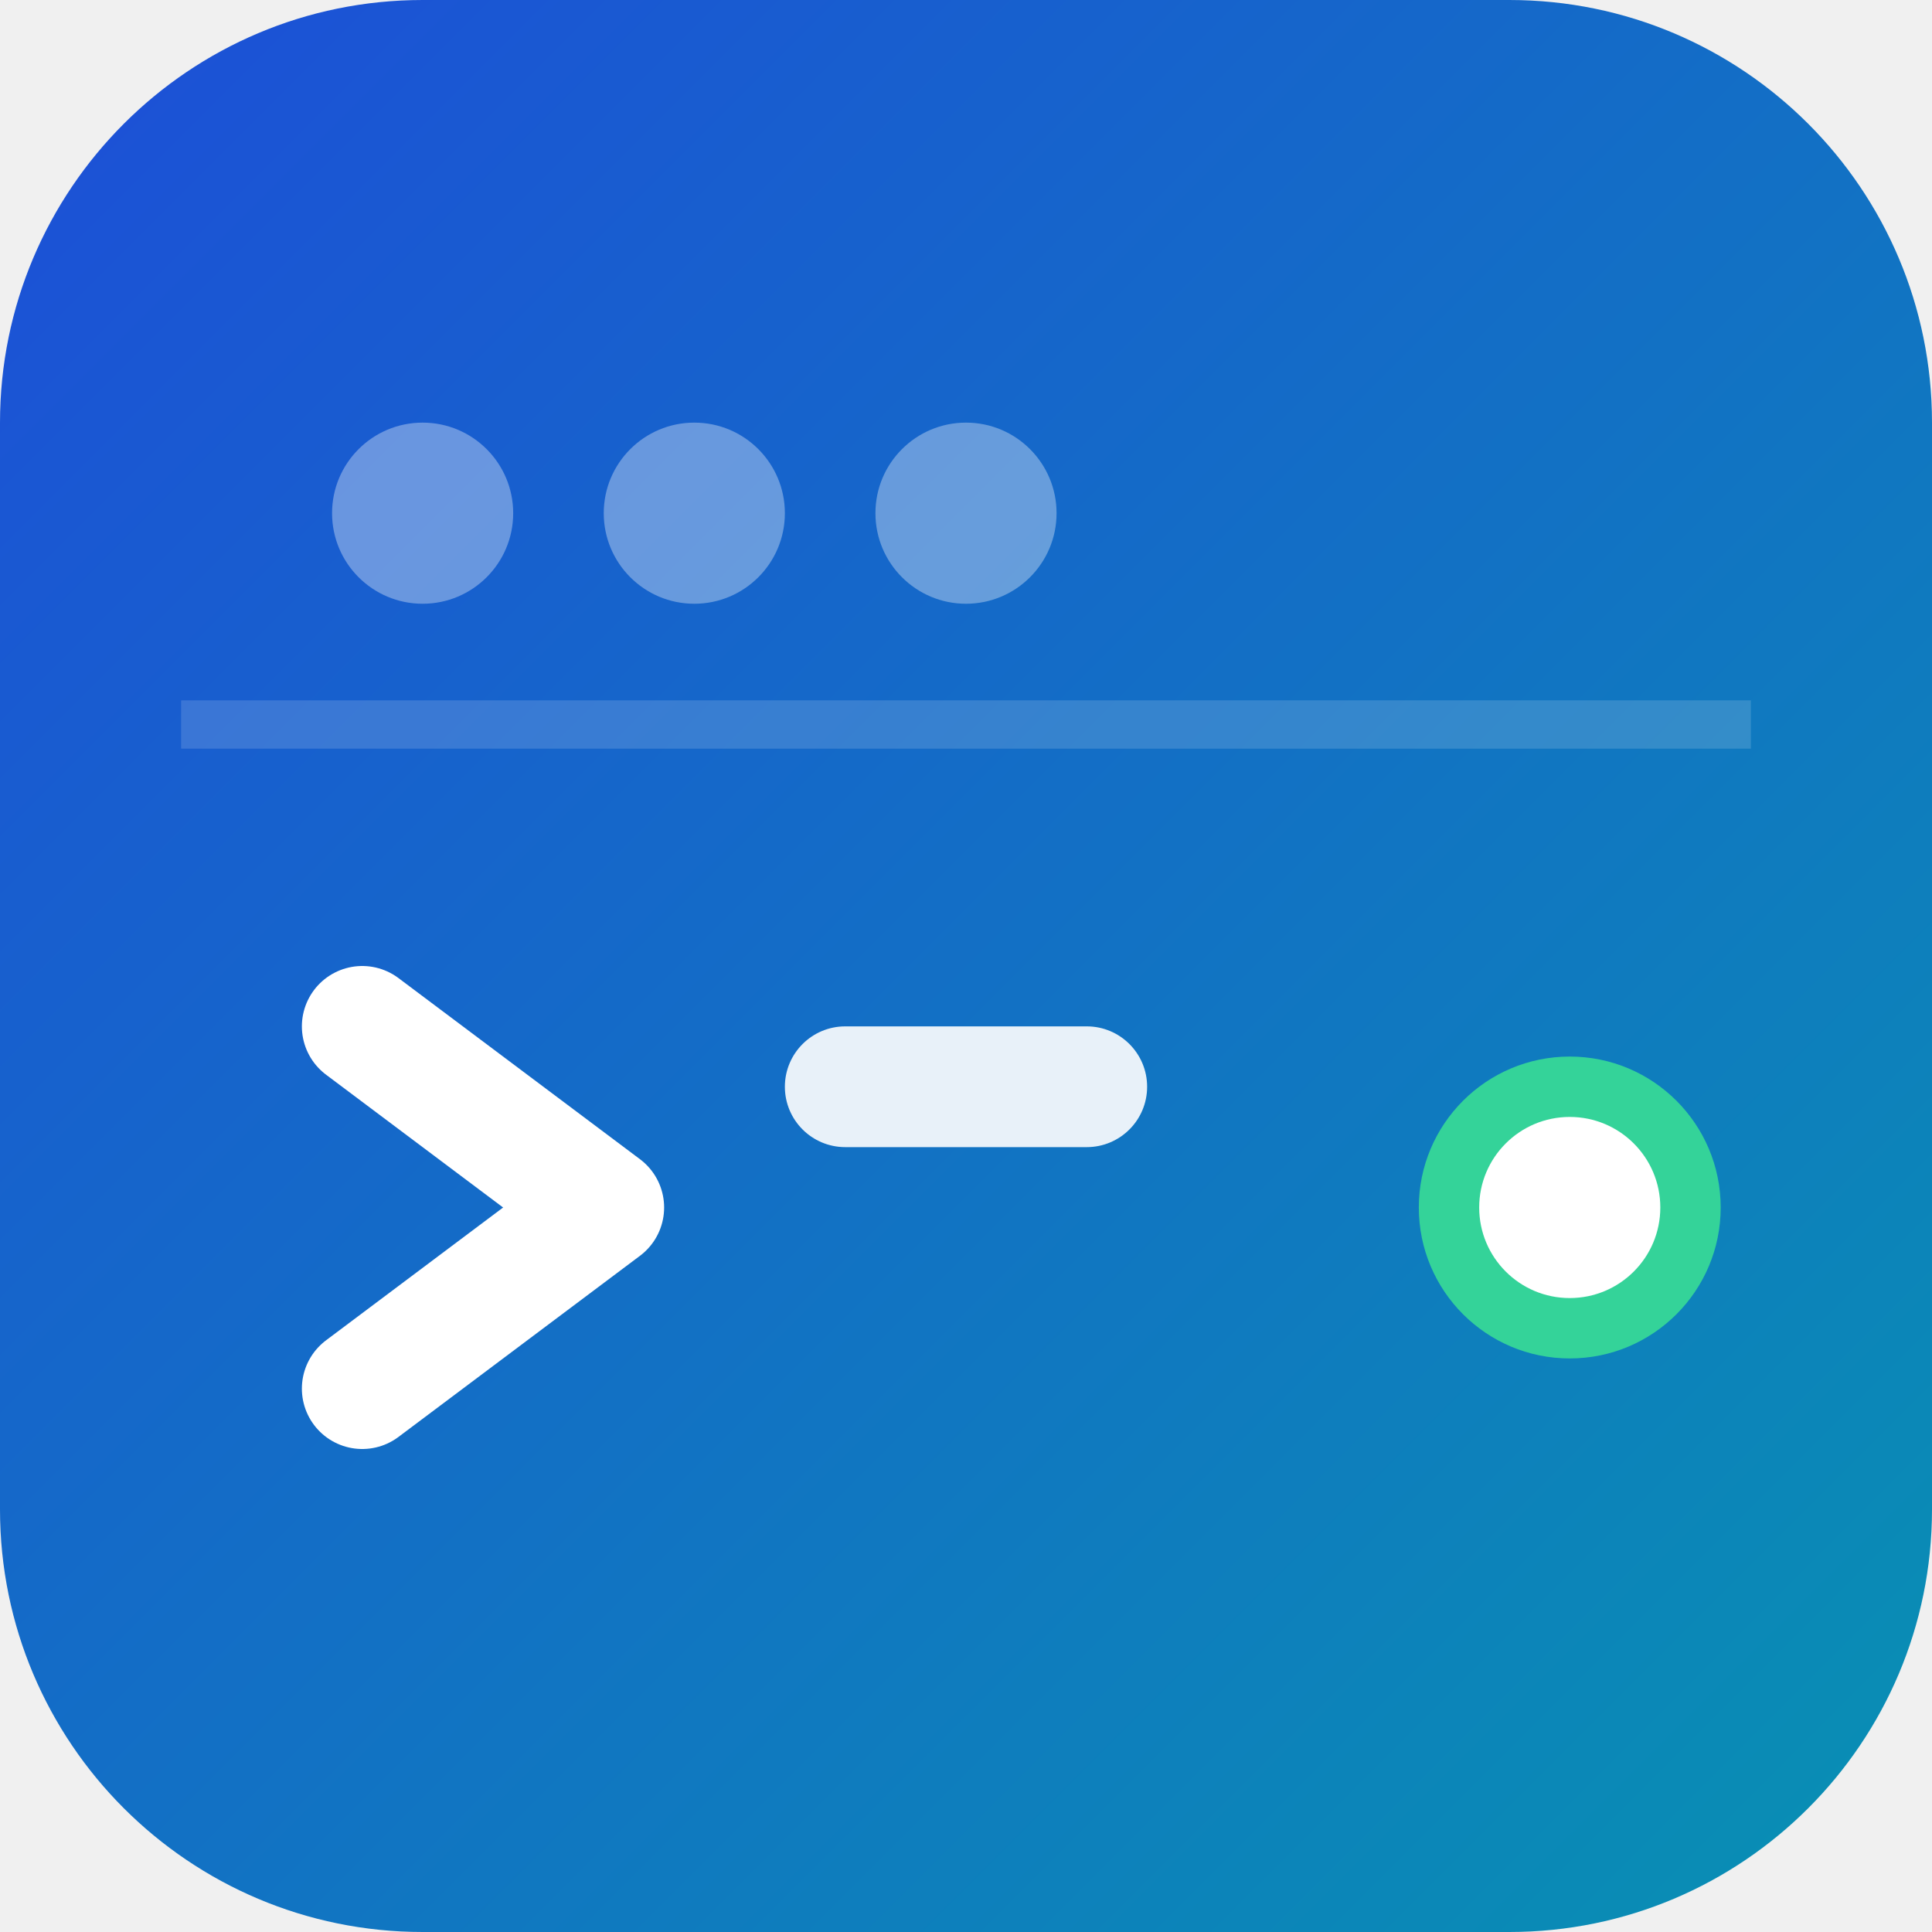
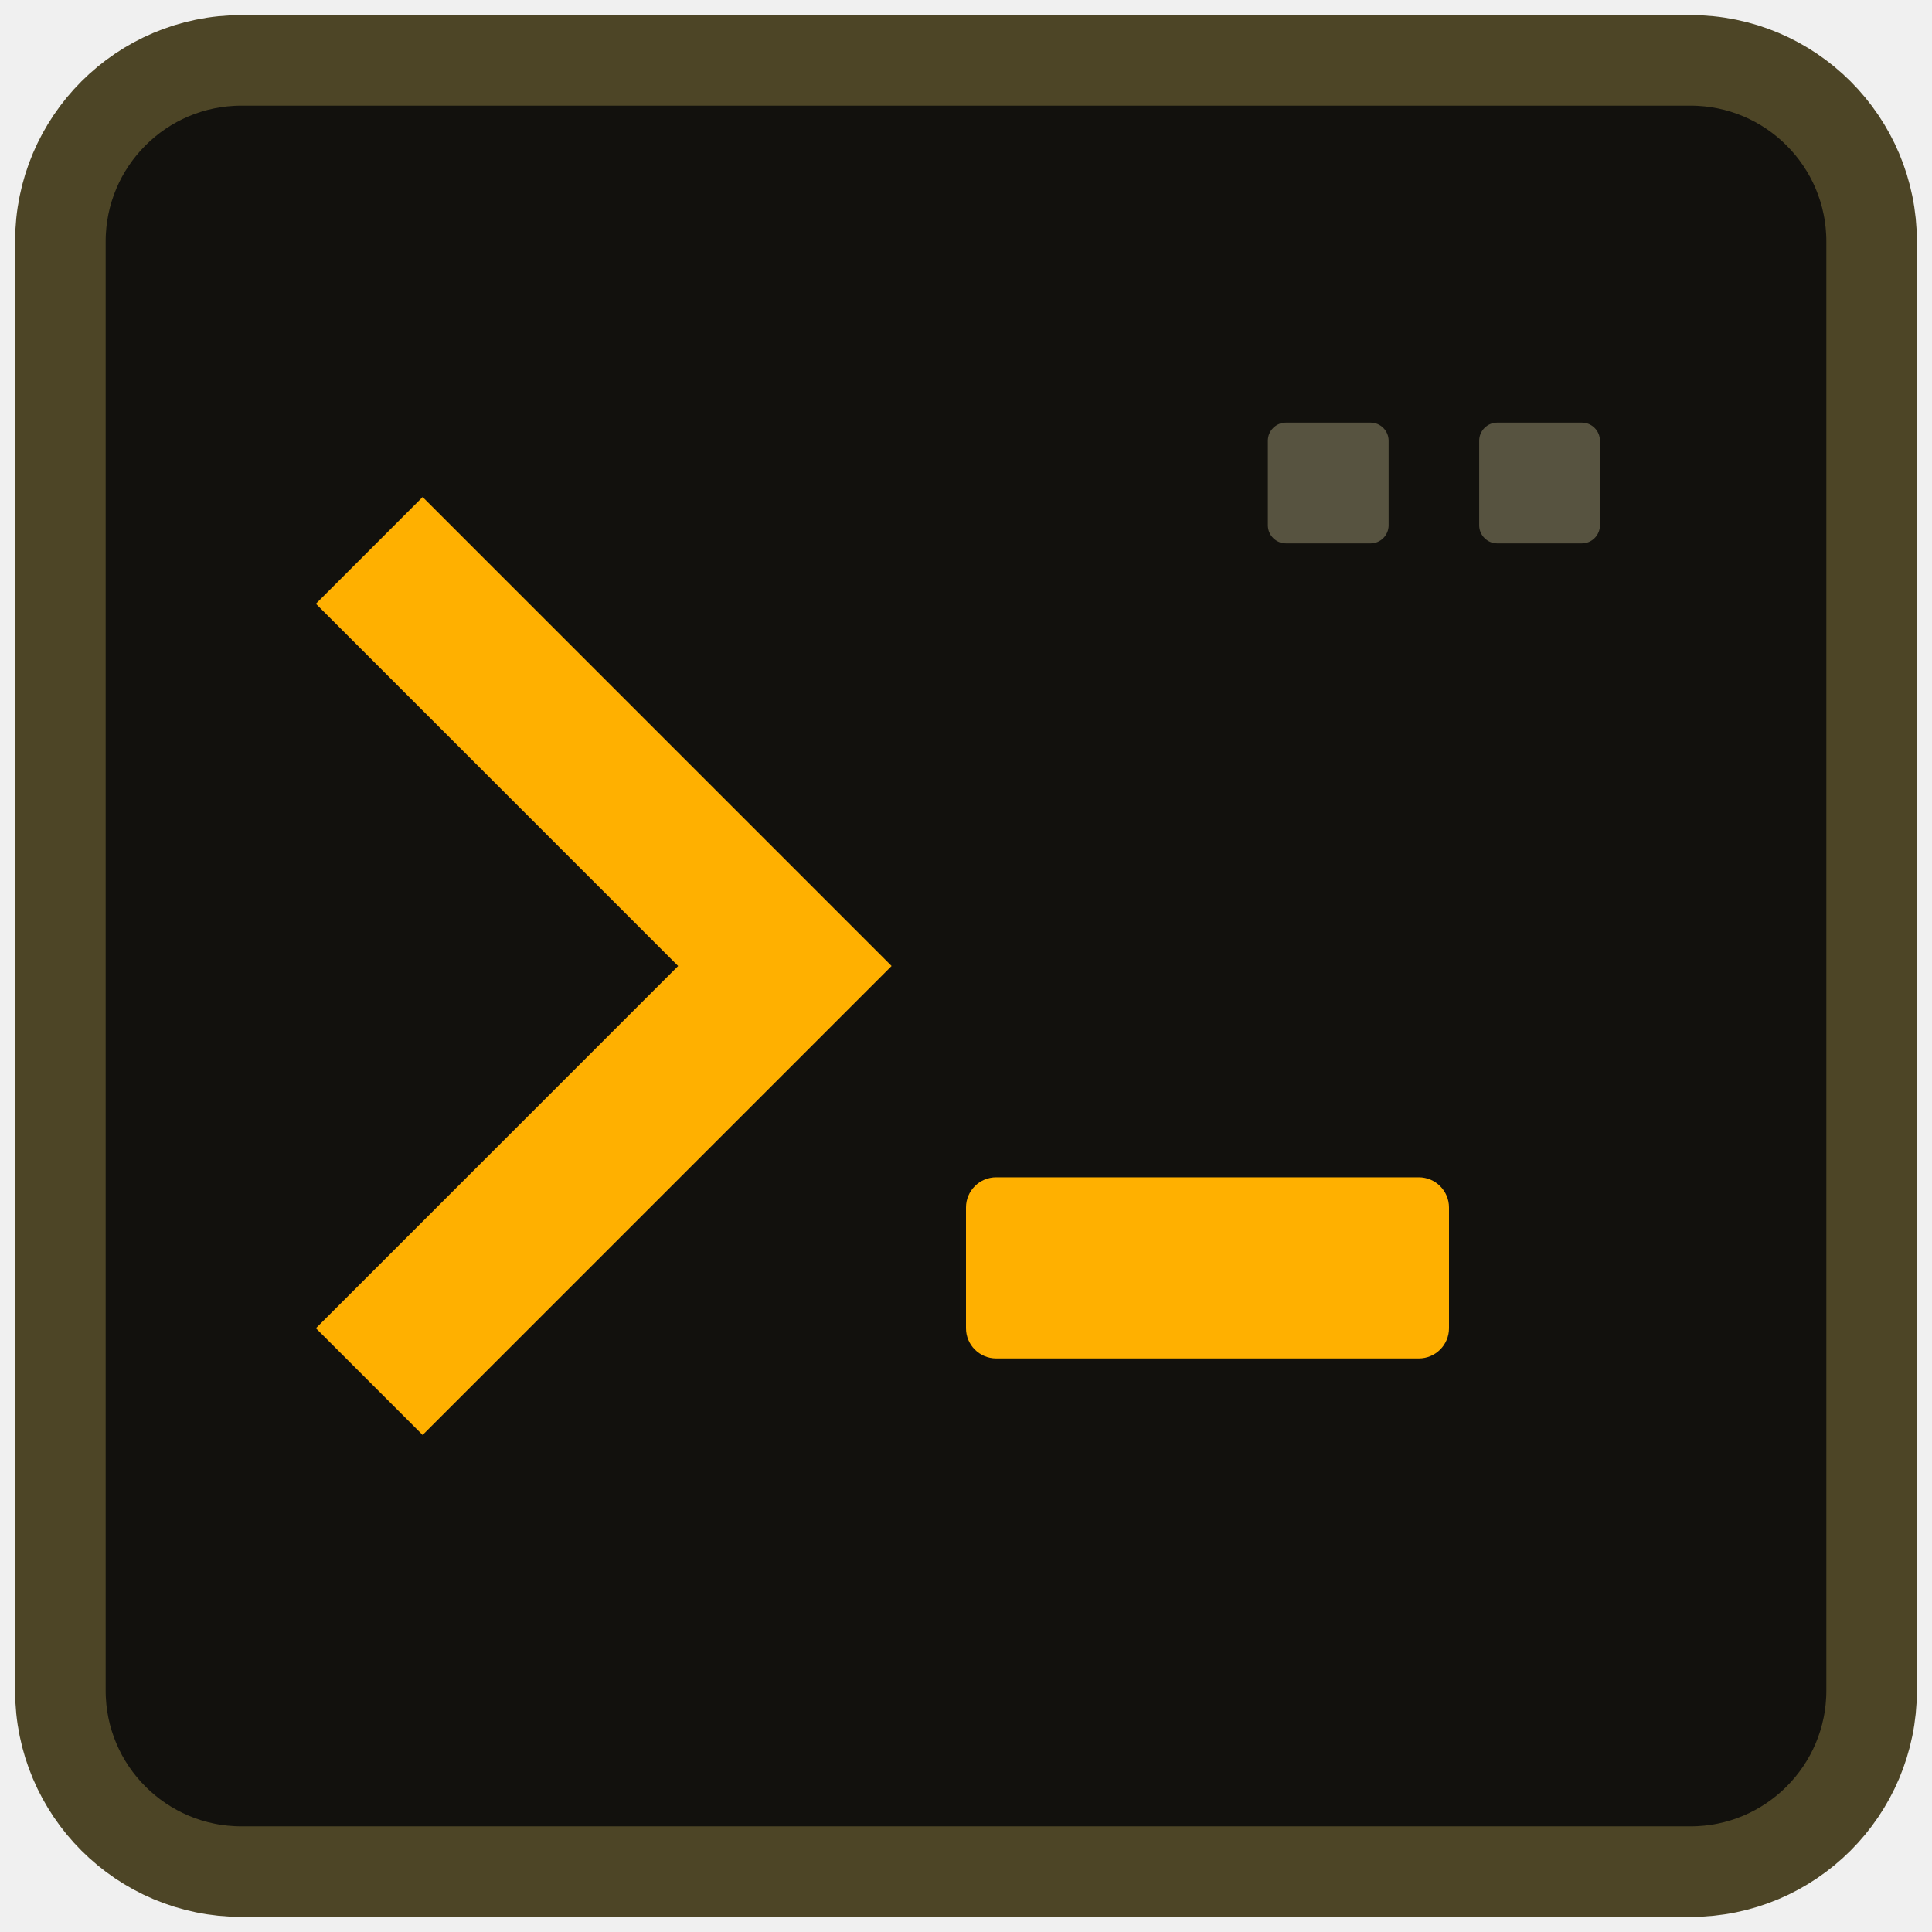
<svg xmlns="http://www.w3.org/2000/svg" viewBox="0 0 32 32" fill="none">
-   <defs>
-     <linearGradient id="bg" x1="0" y1="0" x2="32" y2="32" gradientUnits="userSpaceOnUse">
-       <stop offset="0%" stop-color="#1d4ed8" />
-       <stop offset="100%" stop-color="#0891b2" />
-     </linearGradient>
-   </defs>
-   <rect width="32" height="32" rx="7" fill="url(#bg)" />
-   <circle cx="7" cy="8.5" r="1.5" fill="rgba(255,255,255,0.35)" />
-   <circle cx="11.5" cy="8.5" r="1.5" fill="rgba(255,255,255,0.35)" />
-   <circle cx="16" cy="8.5" r="1.5" fill="rgba(255,255,255,0.35)" />
-   <line x1="3" y1="12" x2="29" y2="12" stroke="rgba(255,255,255,0.15)" stroke-width="0.8" />
-   <path d="M6 17L10 20L6 23" stroke="white" stroke-width="2" stroke-linecap="round" stroke-linejoin="round" />
-   <rect x="13" y="17" width="6" height="2" rx="1" fill="rgba(255,255,255,0.9)" />
-   <circle cx="26" cy="20" r="2.5" fill="#34d399" />
-   <circle cx="26" cy="20" r="1.5" fill="white" />
+   <rect x="1" y="1" width="30" height="30" fill="#12110d" stroke="#4d4526" stroke-width="1.5" rx="3" />
+   <path d="M7 10L13 16L7 22" stroke="#ffb000" stroke-width="2.5" stroke-linecap="square" stroke-linejoin="miter" />
+   <rect x="16" y="19.5" width="8" height="3" fill="#ffb000" rx="0.5" />
+   <rect x="24.5" y="7" width="2" height="2" fill="#575340" rx="0.3" />
+   <rect x="21" y="7" width="2" height="2" fill="#575340" rx="0.3" />
</svg>
